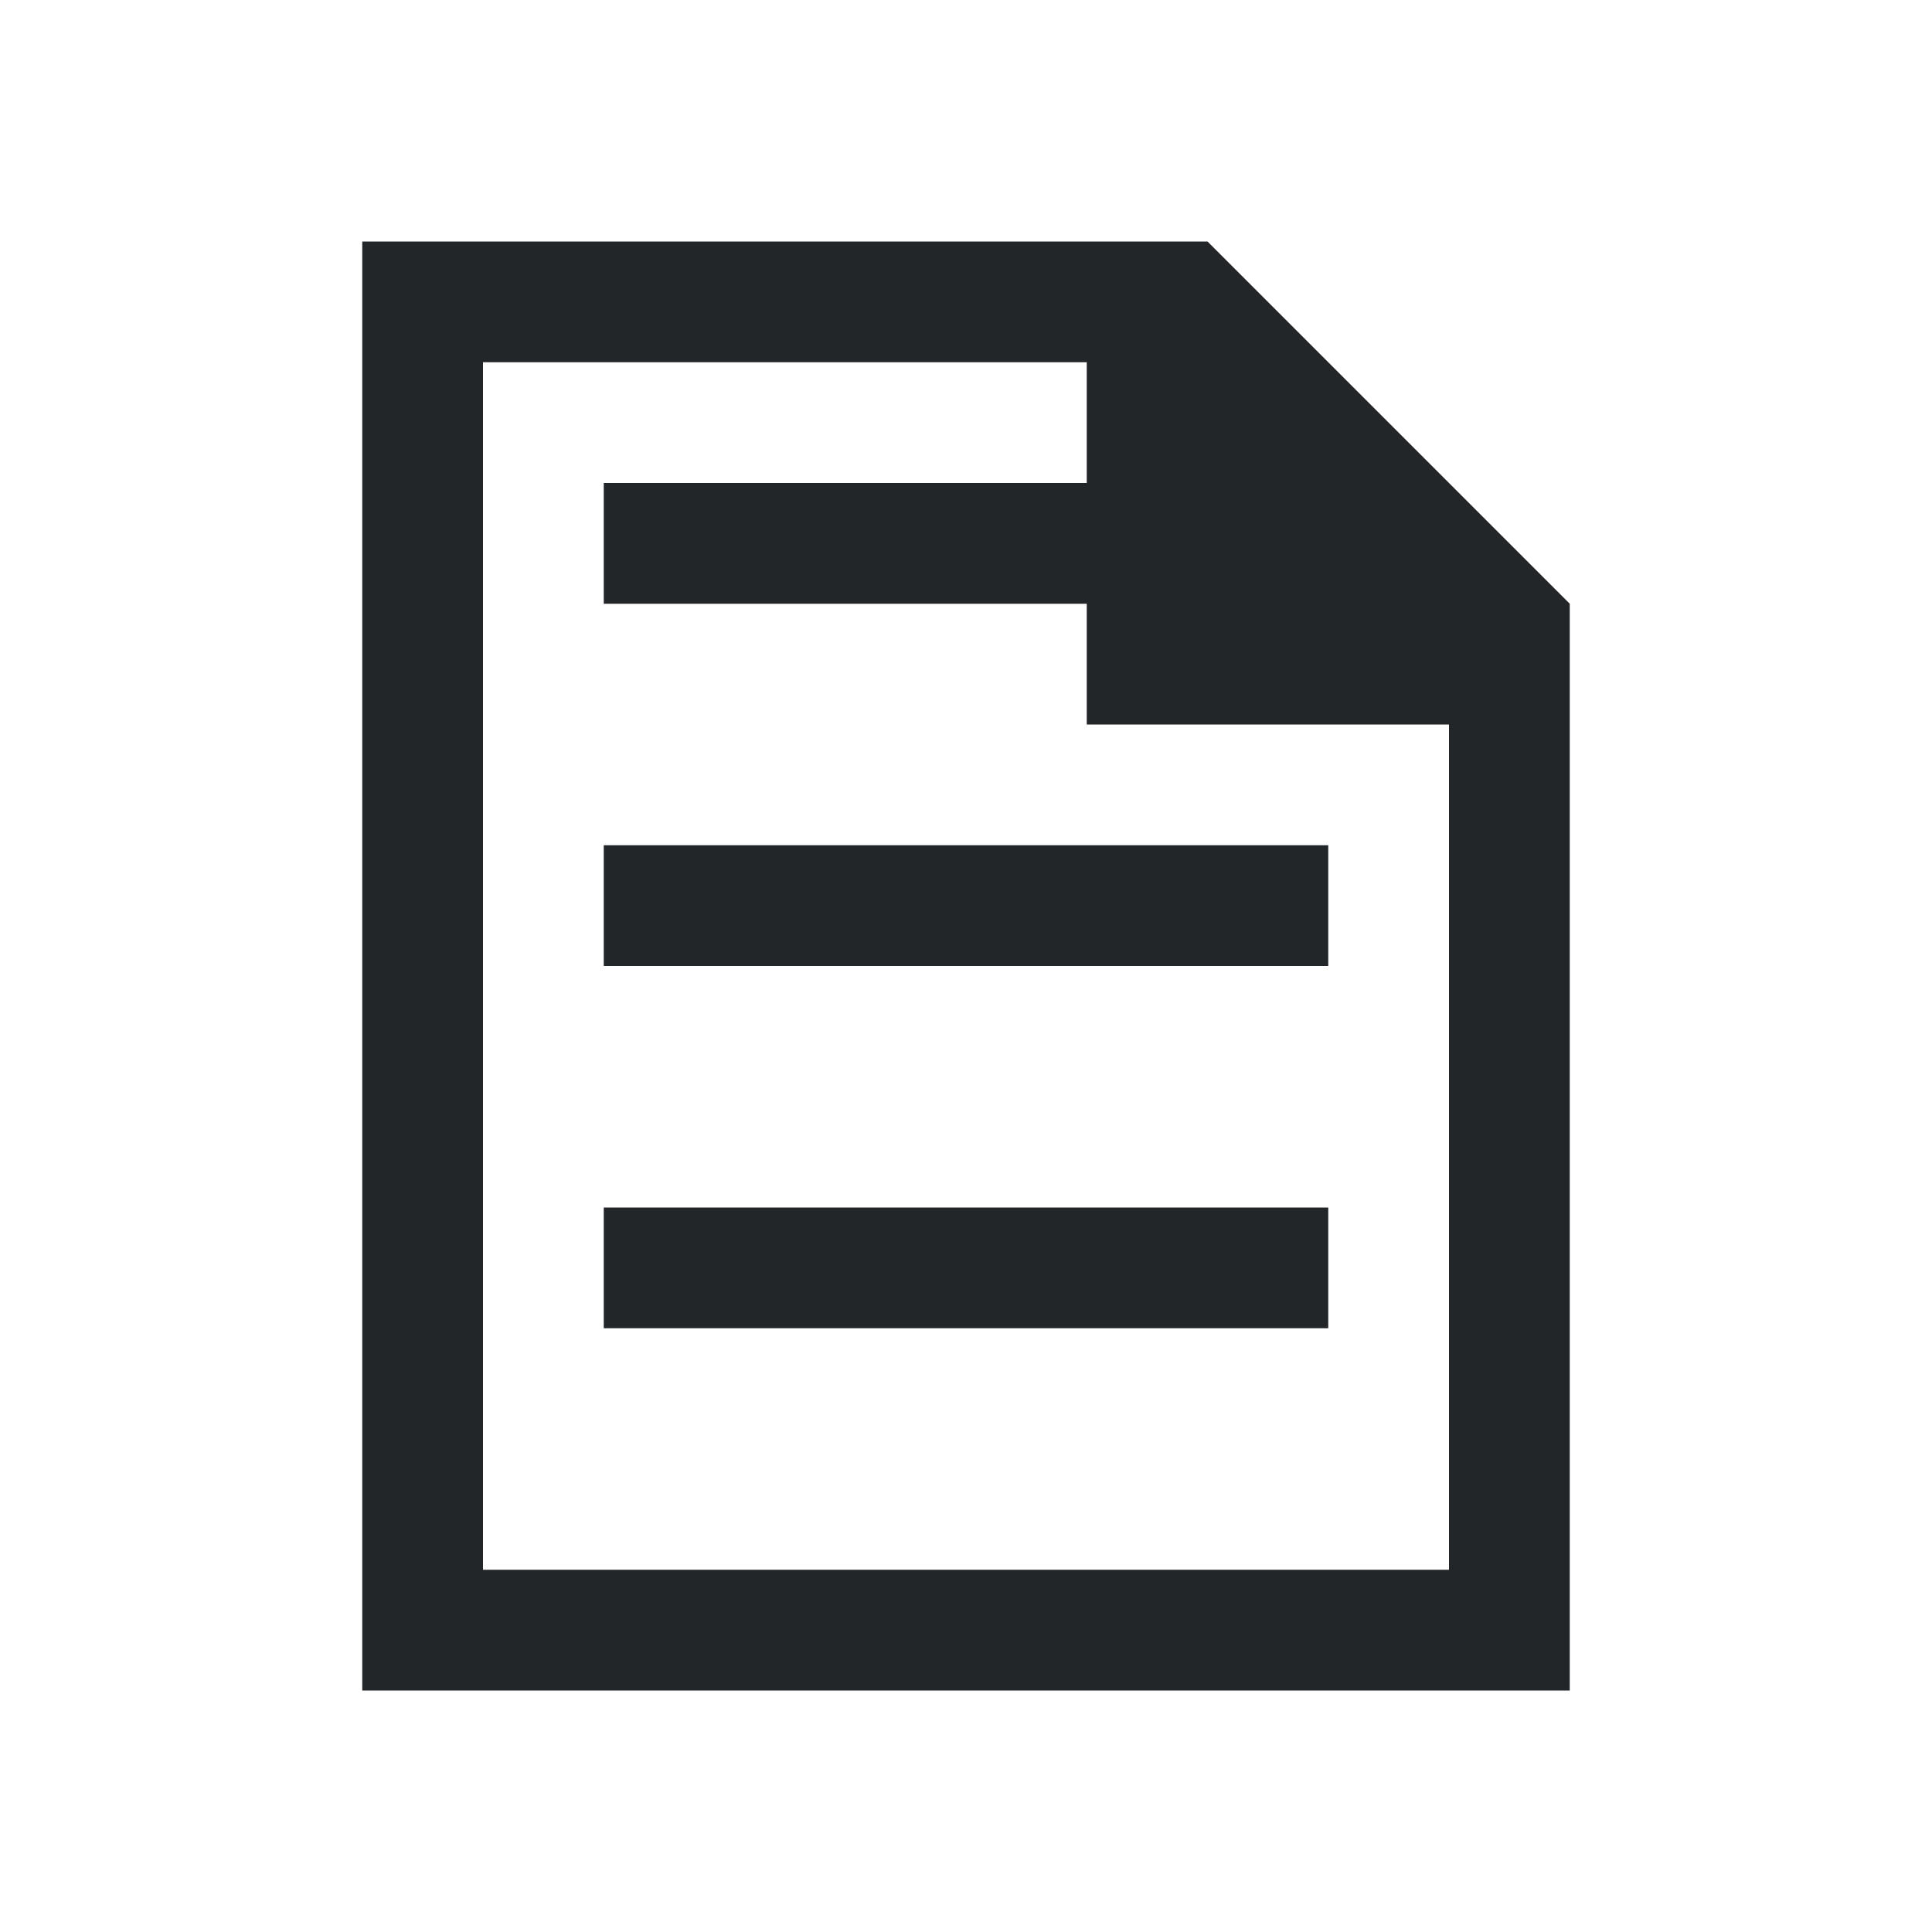
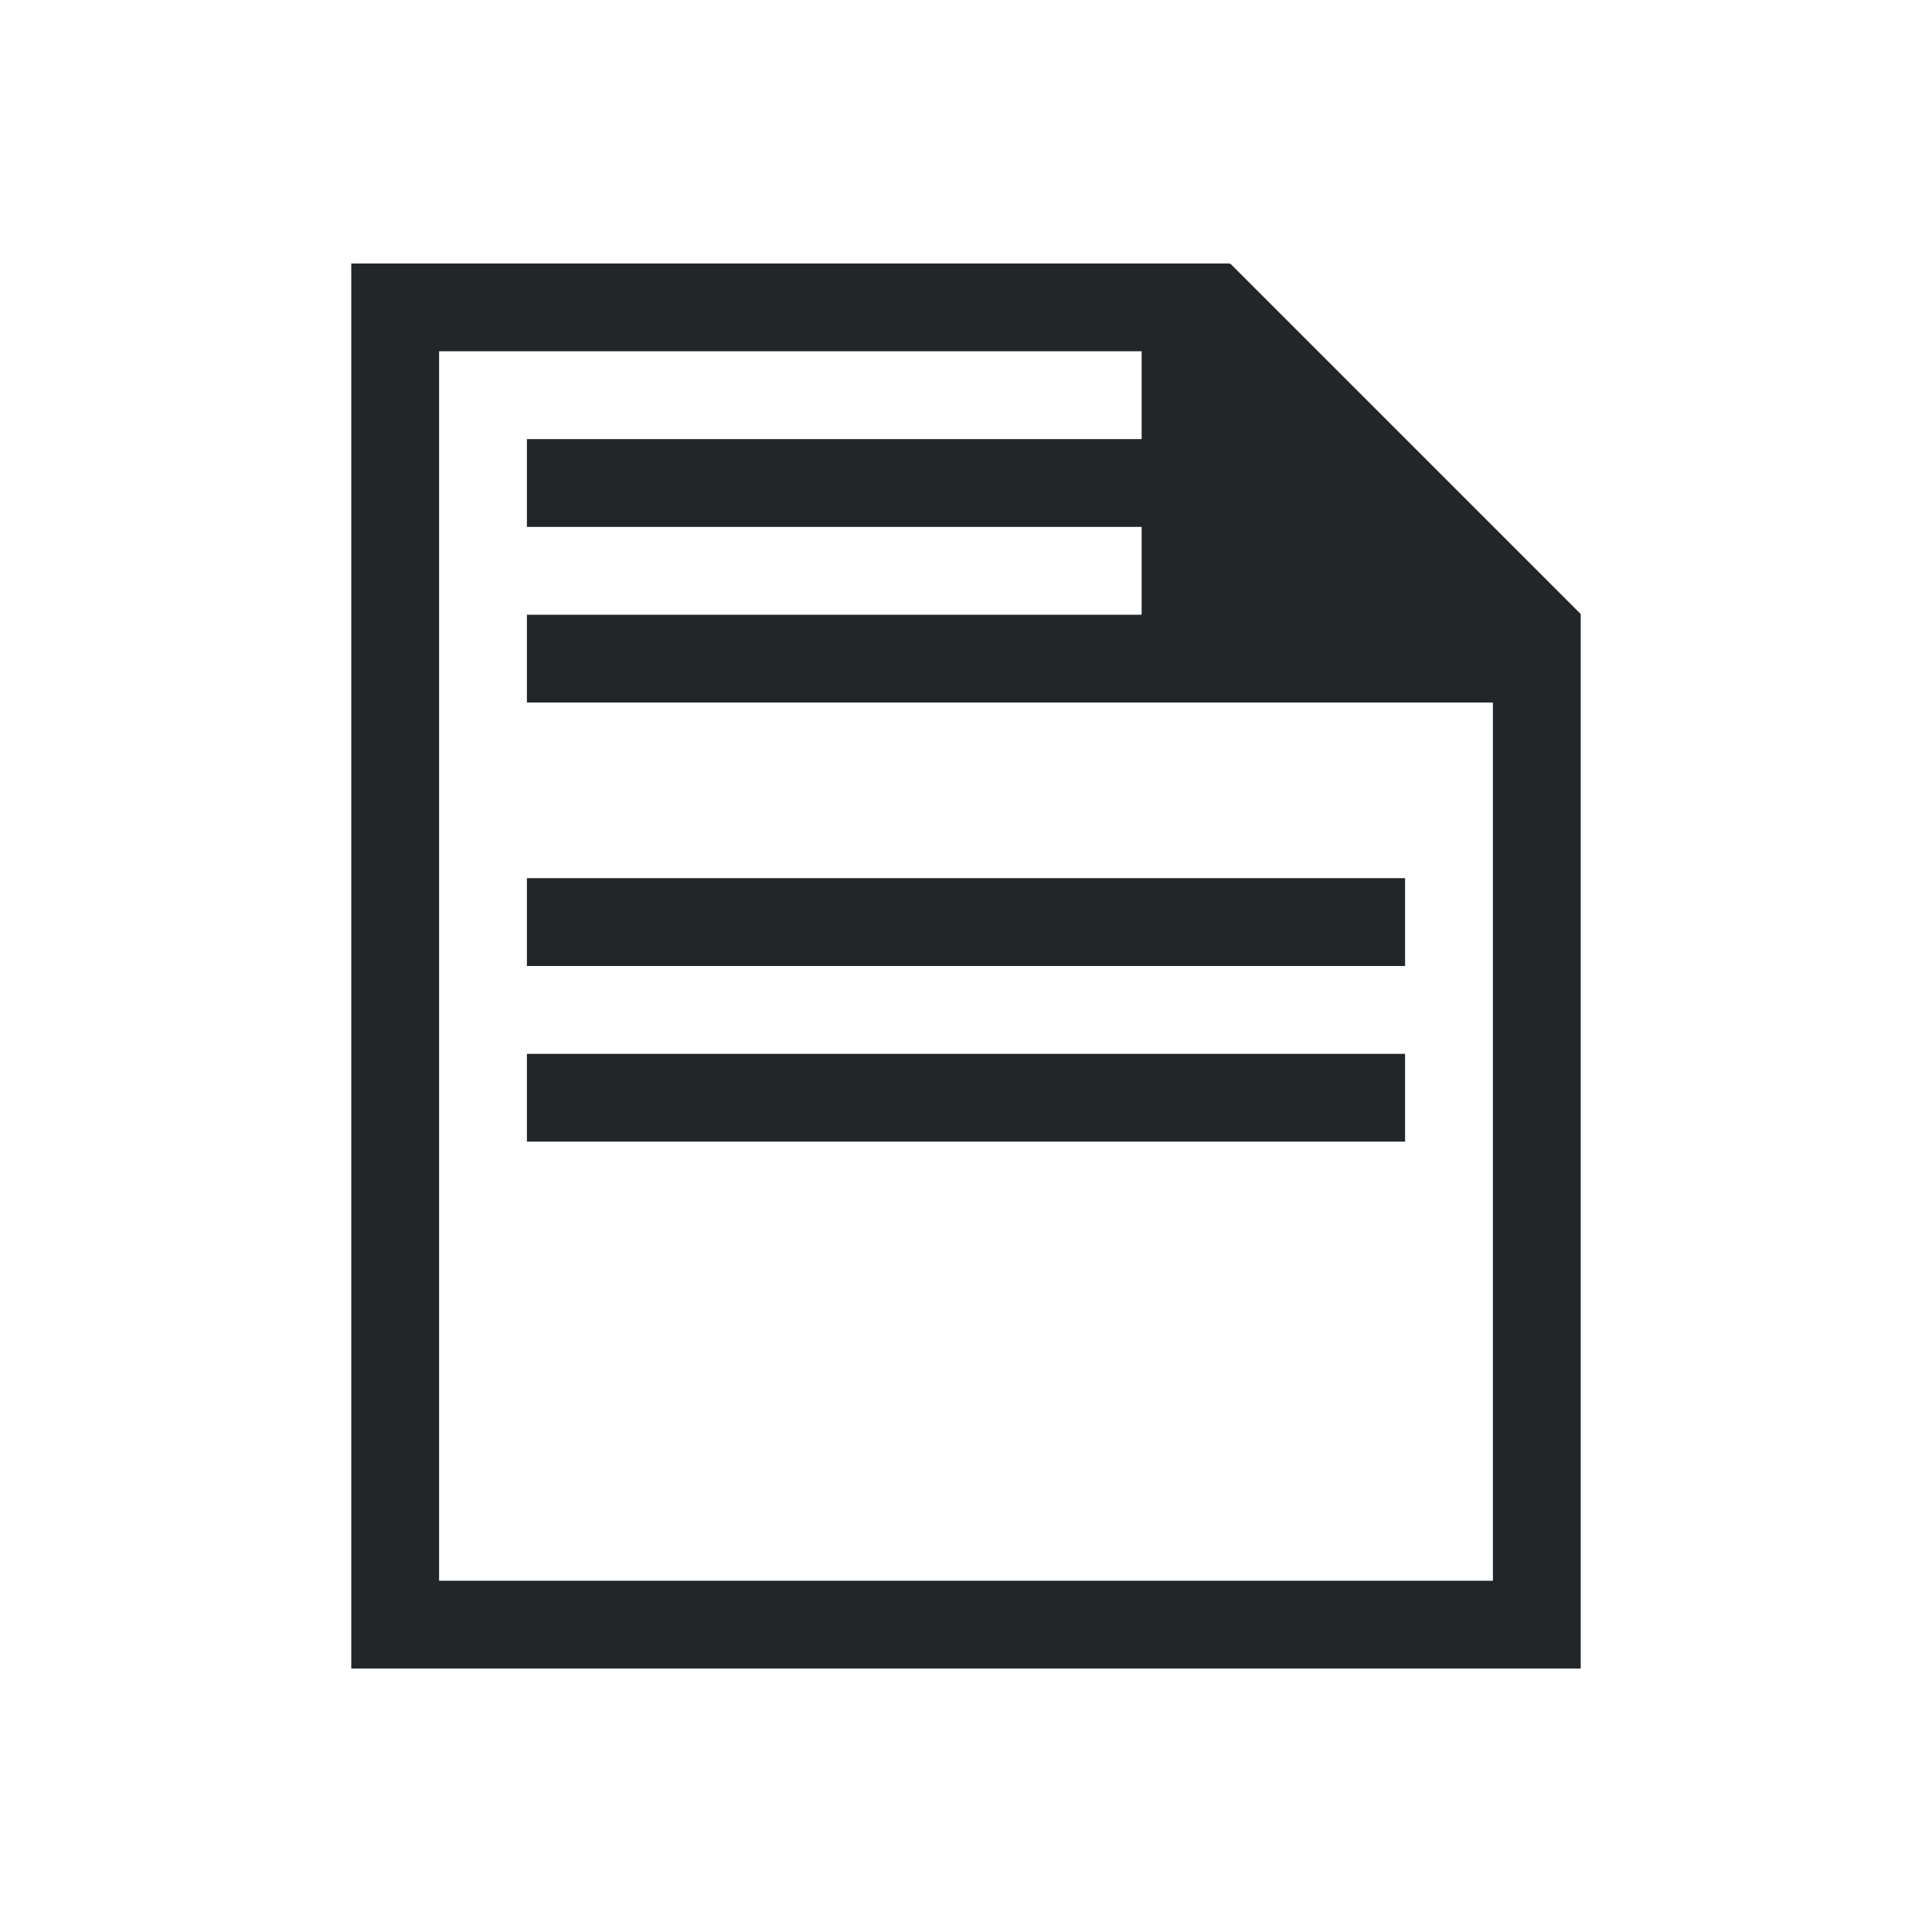
- <svg xmlns="http://www.w3.org/2000/svg" id="svg6" version="1.1" viewBox="0 0 16 16">
-   <defs id="defs3051">
-     <style id="current-color-scheme" type="text/css">.ColorScheme-Text {
-         color:#232629;
-       }</style>
-   </defs>
-   <path id="path4" class="ColorScheme-Text" d="m3 2v12h10l-1-1h-8v-10h5v3h3v7l1 1v-9l-3-3h-1zm2 2v1h6v-1zm0 3v1h6v-1zm0 3v1h6v-1z" fill="currentColor" />
+ <svg xmlns="http://www.w3.org/2000/svg" id="svg6" width="22" height="22" version="1.2">
+   <path id="path4" class="ColorScheme-Text" d="m4 3v16h1 13v-1-9.594-1.406-0.008l-3.992-3.992-0.008 0.01v-0.01h-1-8-1zm1 1h8v1h-7v1h7v1h-7v1h7 1 3v10h-12v-14zm1 6v1h10v-1h-10zm0 2v1h10v-1h-10z" fill="#232629" />
</svg>
